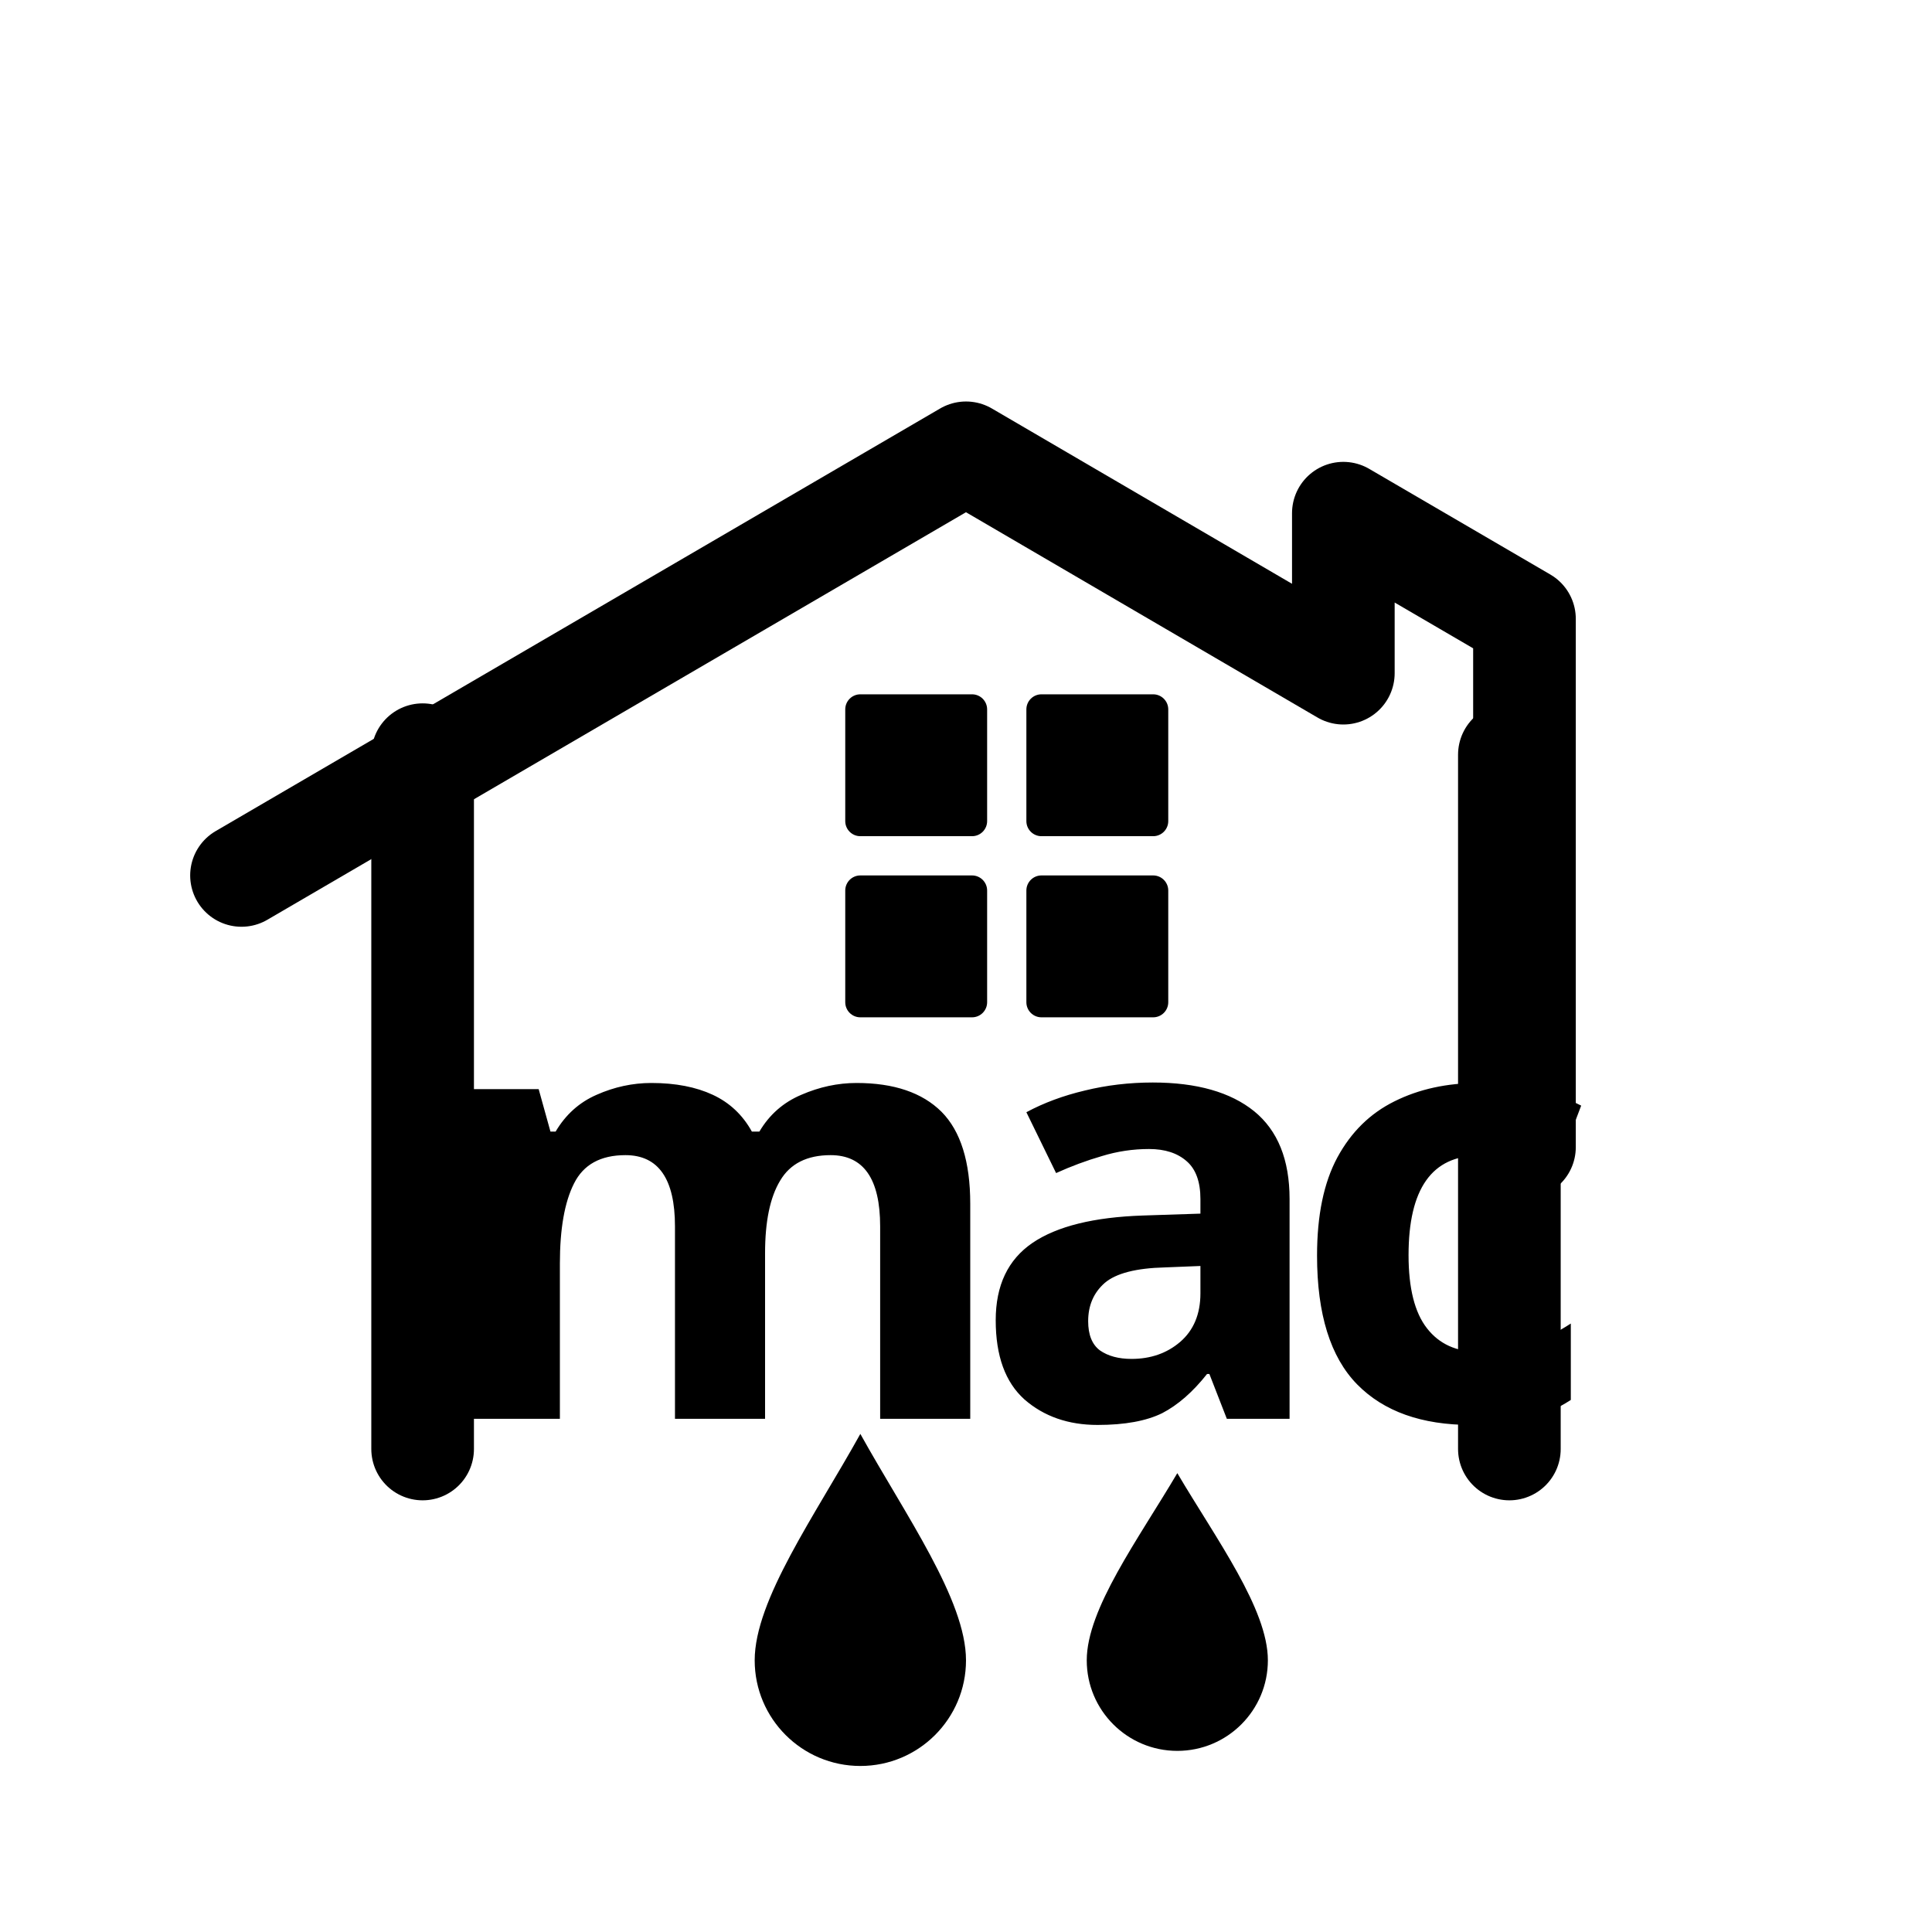
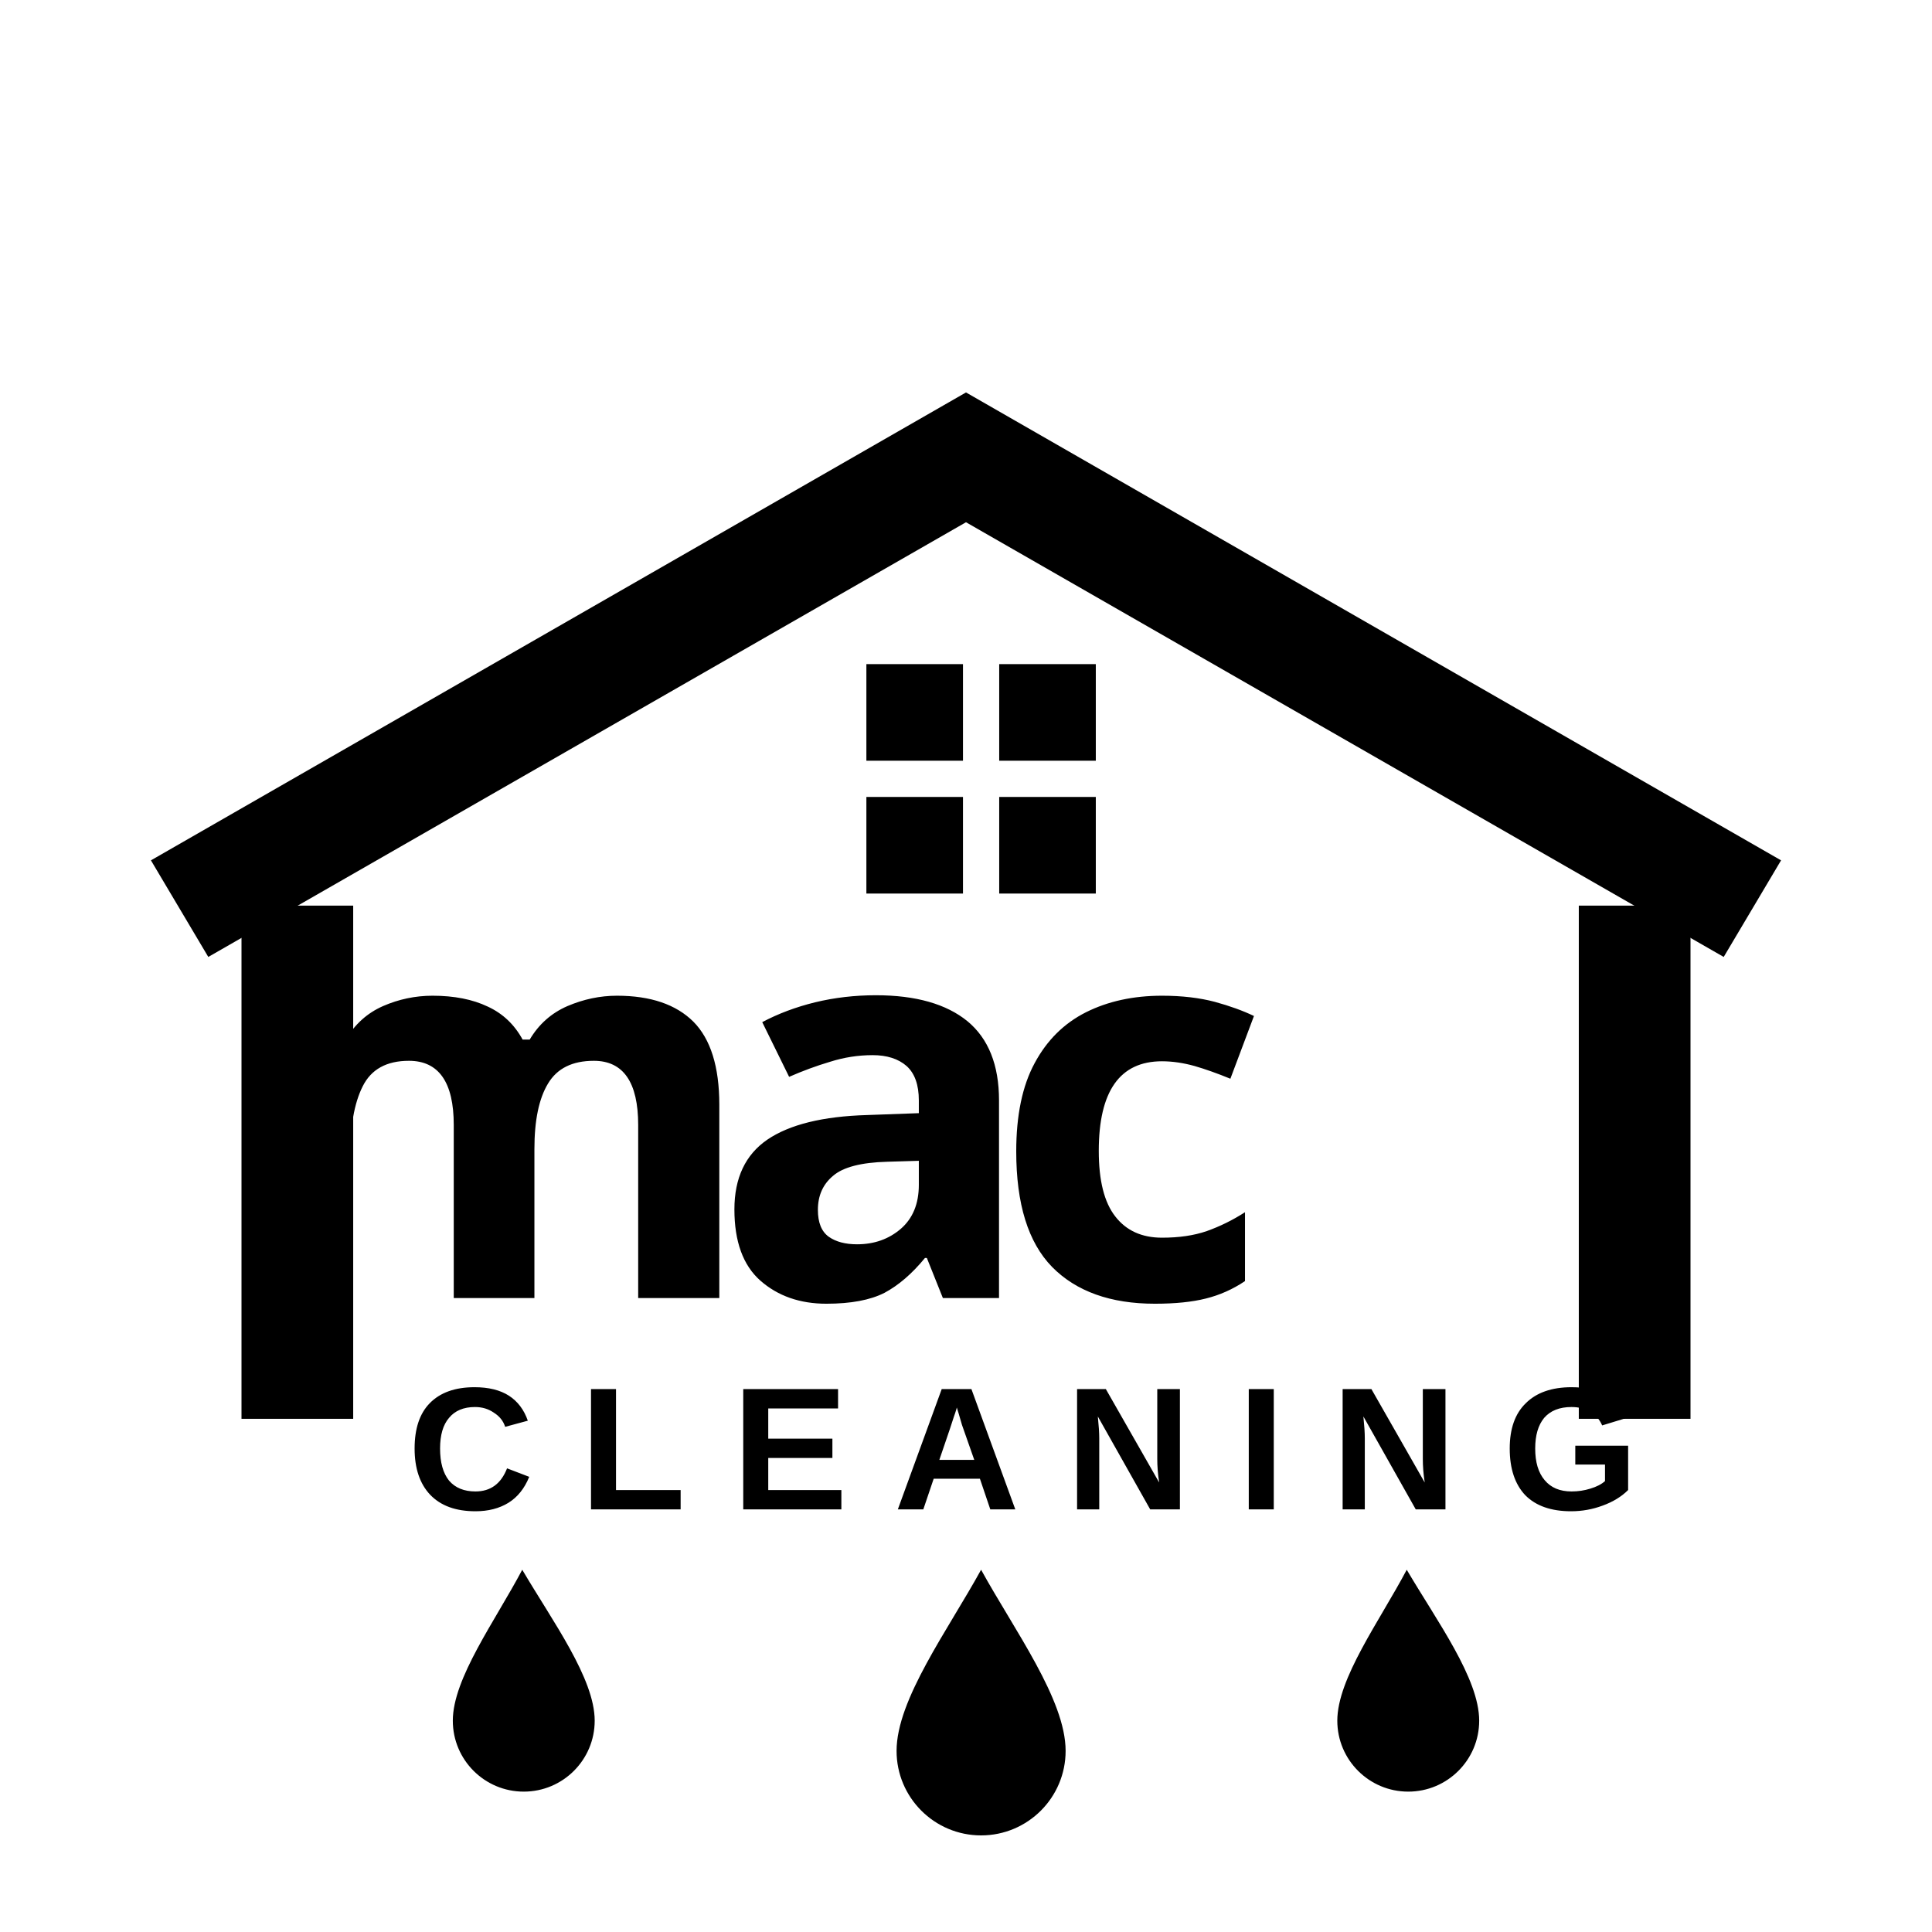
<svg xmlns="http://www.w3.org/2000/svg" viewBox="0 0 64 64">
-   <path d="M8 29 32 15l12.5 7.3V17l6 3.5V38" fill="none" stroke="#000" stroke-width="3.4" stroke-linecap="round" stroke-linejoin="round" />
-   <path d="M14 25v23M50 25v23" fill="none" stroke="#000" stroke-width="3.4" stroke-linecap="round" />
-   <rect x="28" y="23" width="4.7" height="4.7" fill="#000" rx=".5" />
-   <rect x="34" y="23" width="4.7" height="4.7" fill="#000" rx=".5" />
-   <rect x="28" y="29" width="4.7" height="4.7" fill="#000" rx=".5" />
-   <rect x="34" y="29" width="4.7" height="4.7" fill="#000" rx=".5" />
-   <text x="14" y="47" fill="#000" font-family="Manrope, Avenir Next, Segoe UI, sans-serif" font-size="20" font-weight="900" letter-spacing="-1.5">mac</text>
-   <path d="M25 55c0-2 2-4.8 3.5-7.5C30 50.2 32 53 32 55a3.5 3.5 0 0 1-7 0z" fill="#000" />
-   <path d="M36 55c0-1.7 1.7-4 3-6.2 1.3 2.2 3 4.5 3 6.2a3 3 0 0 1-6 0z" fill="#000" />
+   <path fill="#000" d="M5 28.5 32 13l27 15.5-1.9 3.2L32 17.3 6.9 31.7z" />
+   <path fill="#000" d="M8 30h3.7v17H8zm44.3 0H56v17h-3.7z" />
+   <path fill="#000" d="M28.7 22h3.2v3.2h-3.2zm4.4 0h3.2v3.2h-3.2zm-4.4 4.4h3.2v3.2h-3.2zm4.4 0h3.2v3.2h-3.2z" />
+   <text x="7.5" y="43" fill="#000" font-family="Arial Black, Avenir Next, sans-serif" font-size="18" font-weight="900" letter-spacing="-1.6">mac</text>
+   <text x="13.5" y="50" fill="#000" font-family="Arial, Avenir Next, sans-serif" font-size="5.8" font-weight="900" letter-spacing="1.5">CLEANING</text>
+   <path fill="#000" d="M15 57c0-1.4 1.4-3.3 2.3-5 1 1.7 2.4 3.6 2.4 5a2.35 2.35 0 0 1-4.7 0zm14.7 1c0-1.7 1.7-4 2.8-6 1.1 2 2.8 4.3 2.8 6a2.8 2.8 0 0 1-5.6 0zm14.6-1c0-1.4 1.4-3.3 2.3-5 1 1.7 2.4 3.6 2.4 5a2.35 2.35 0 0 1-4.7 0z" />
</svg>
